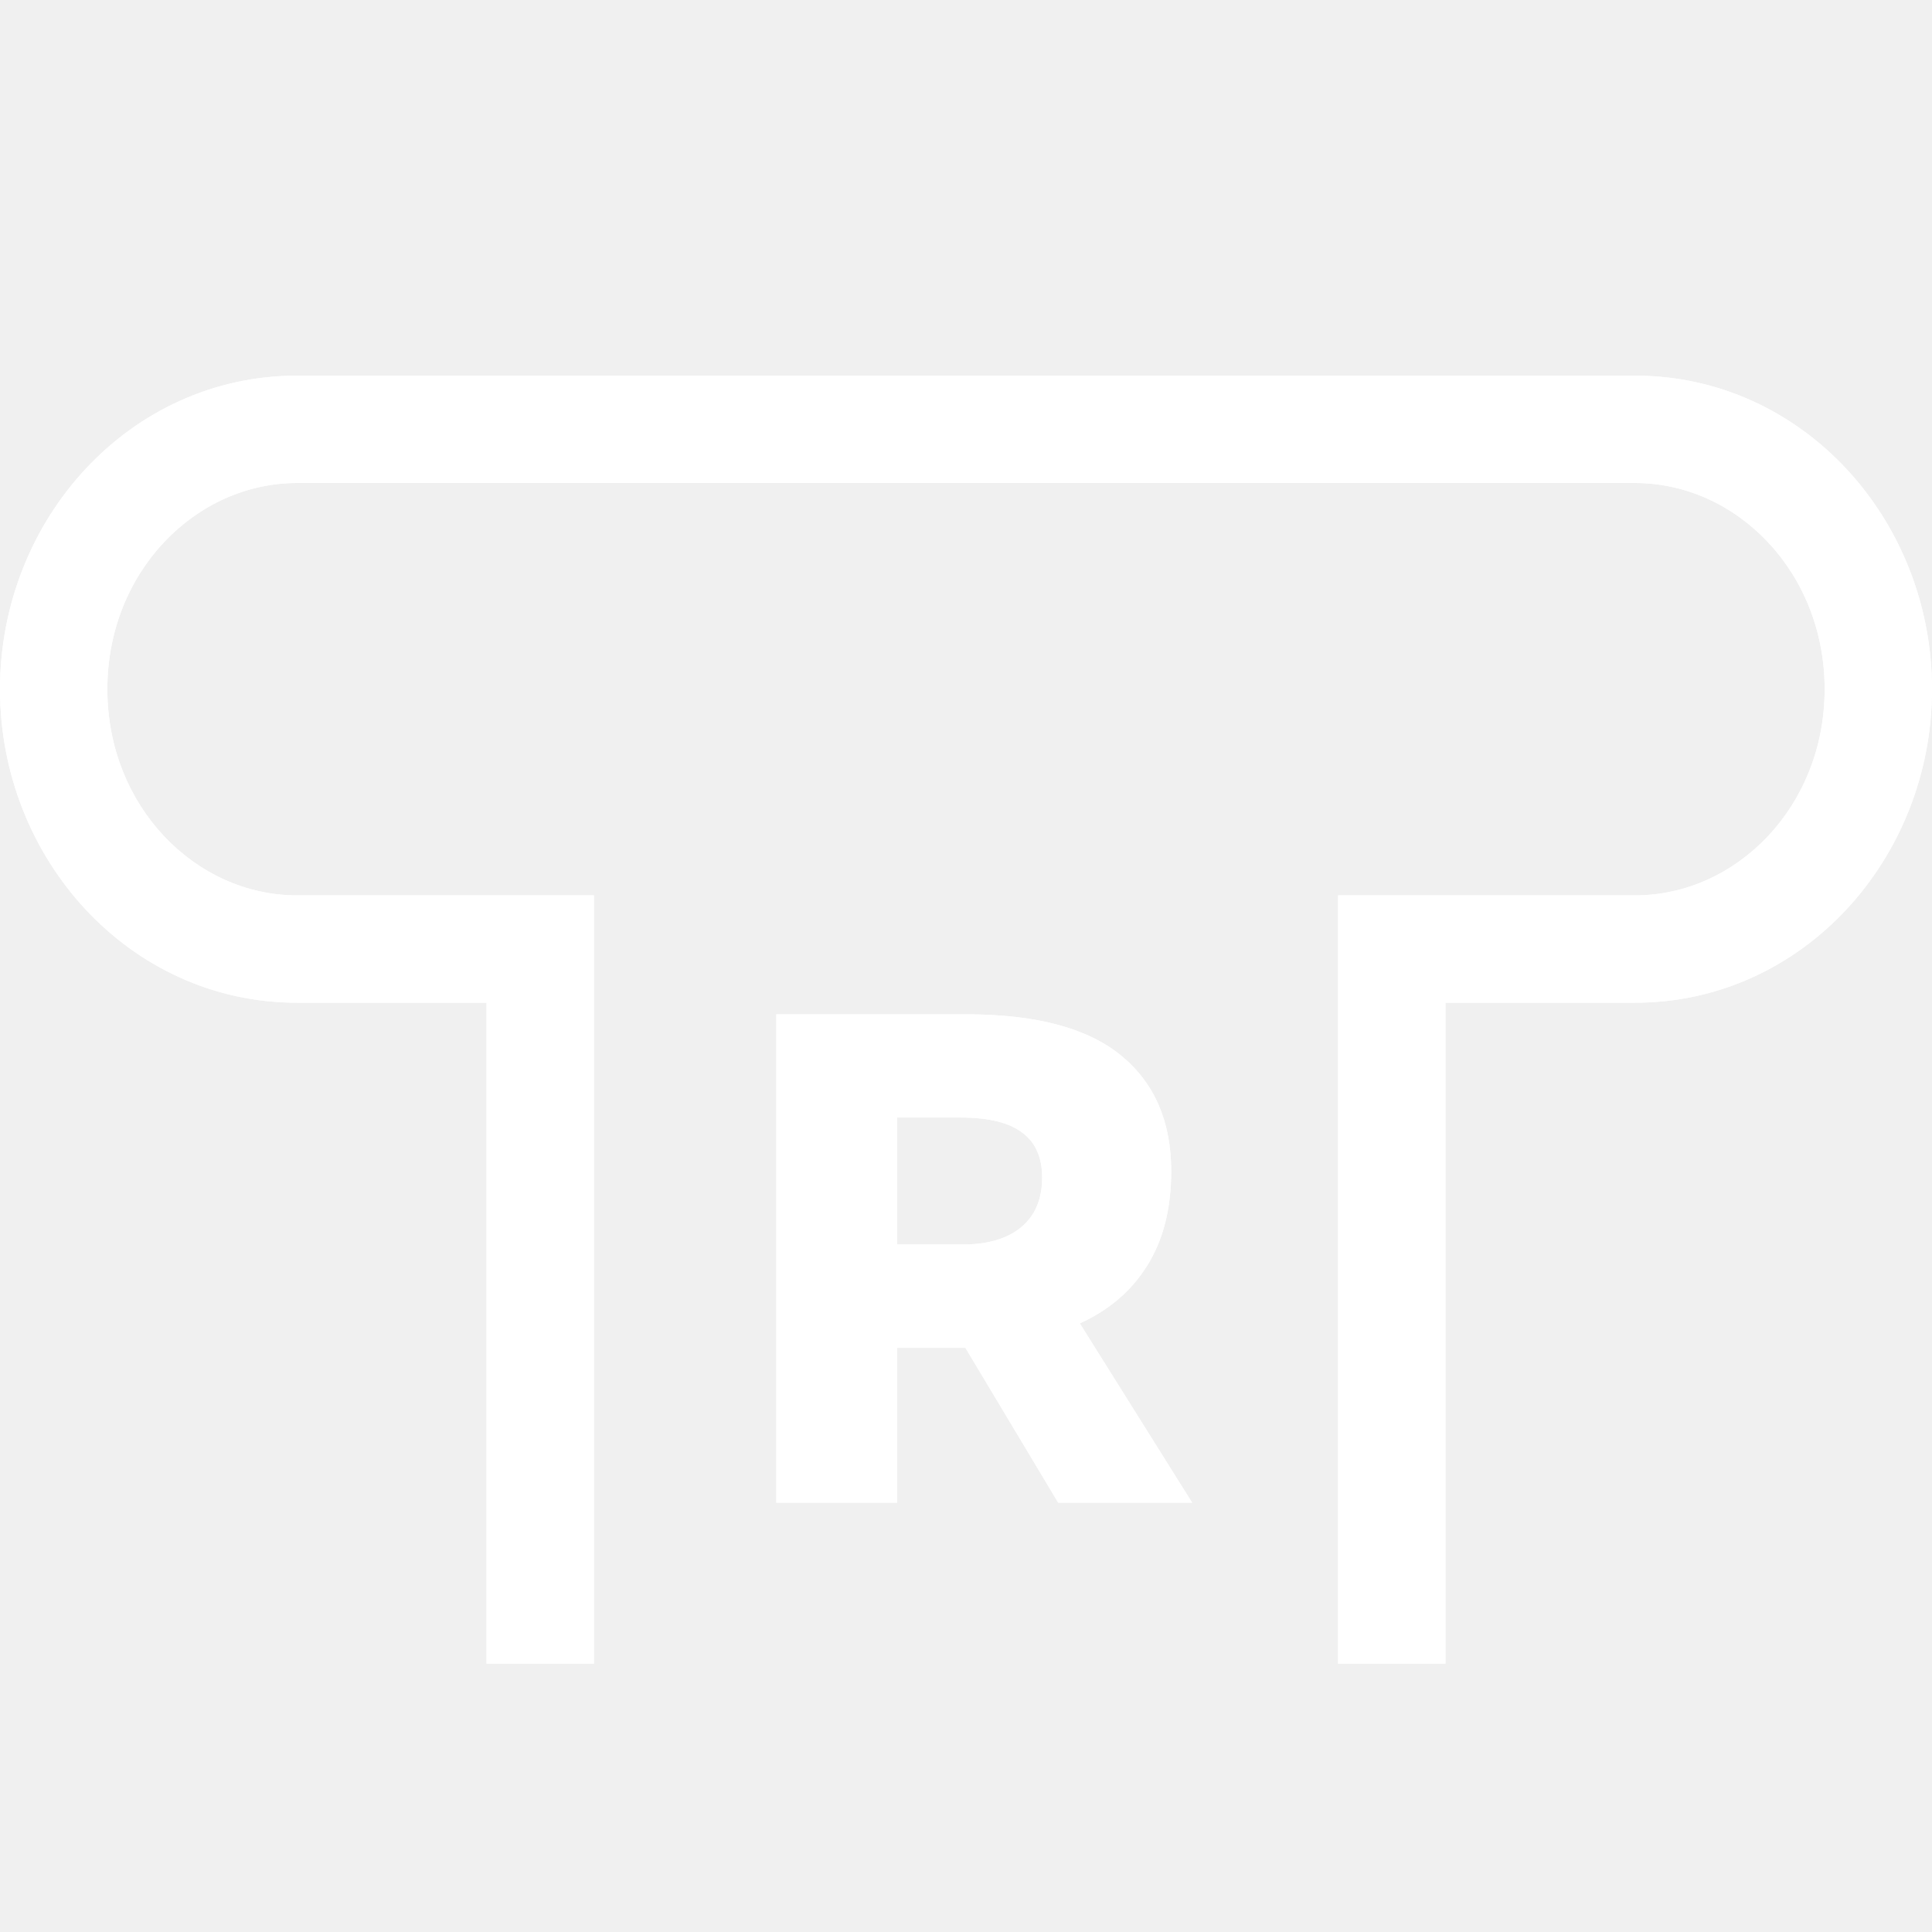
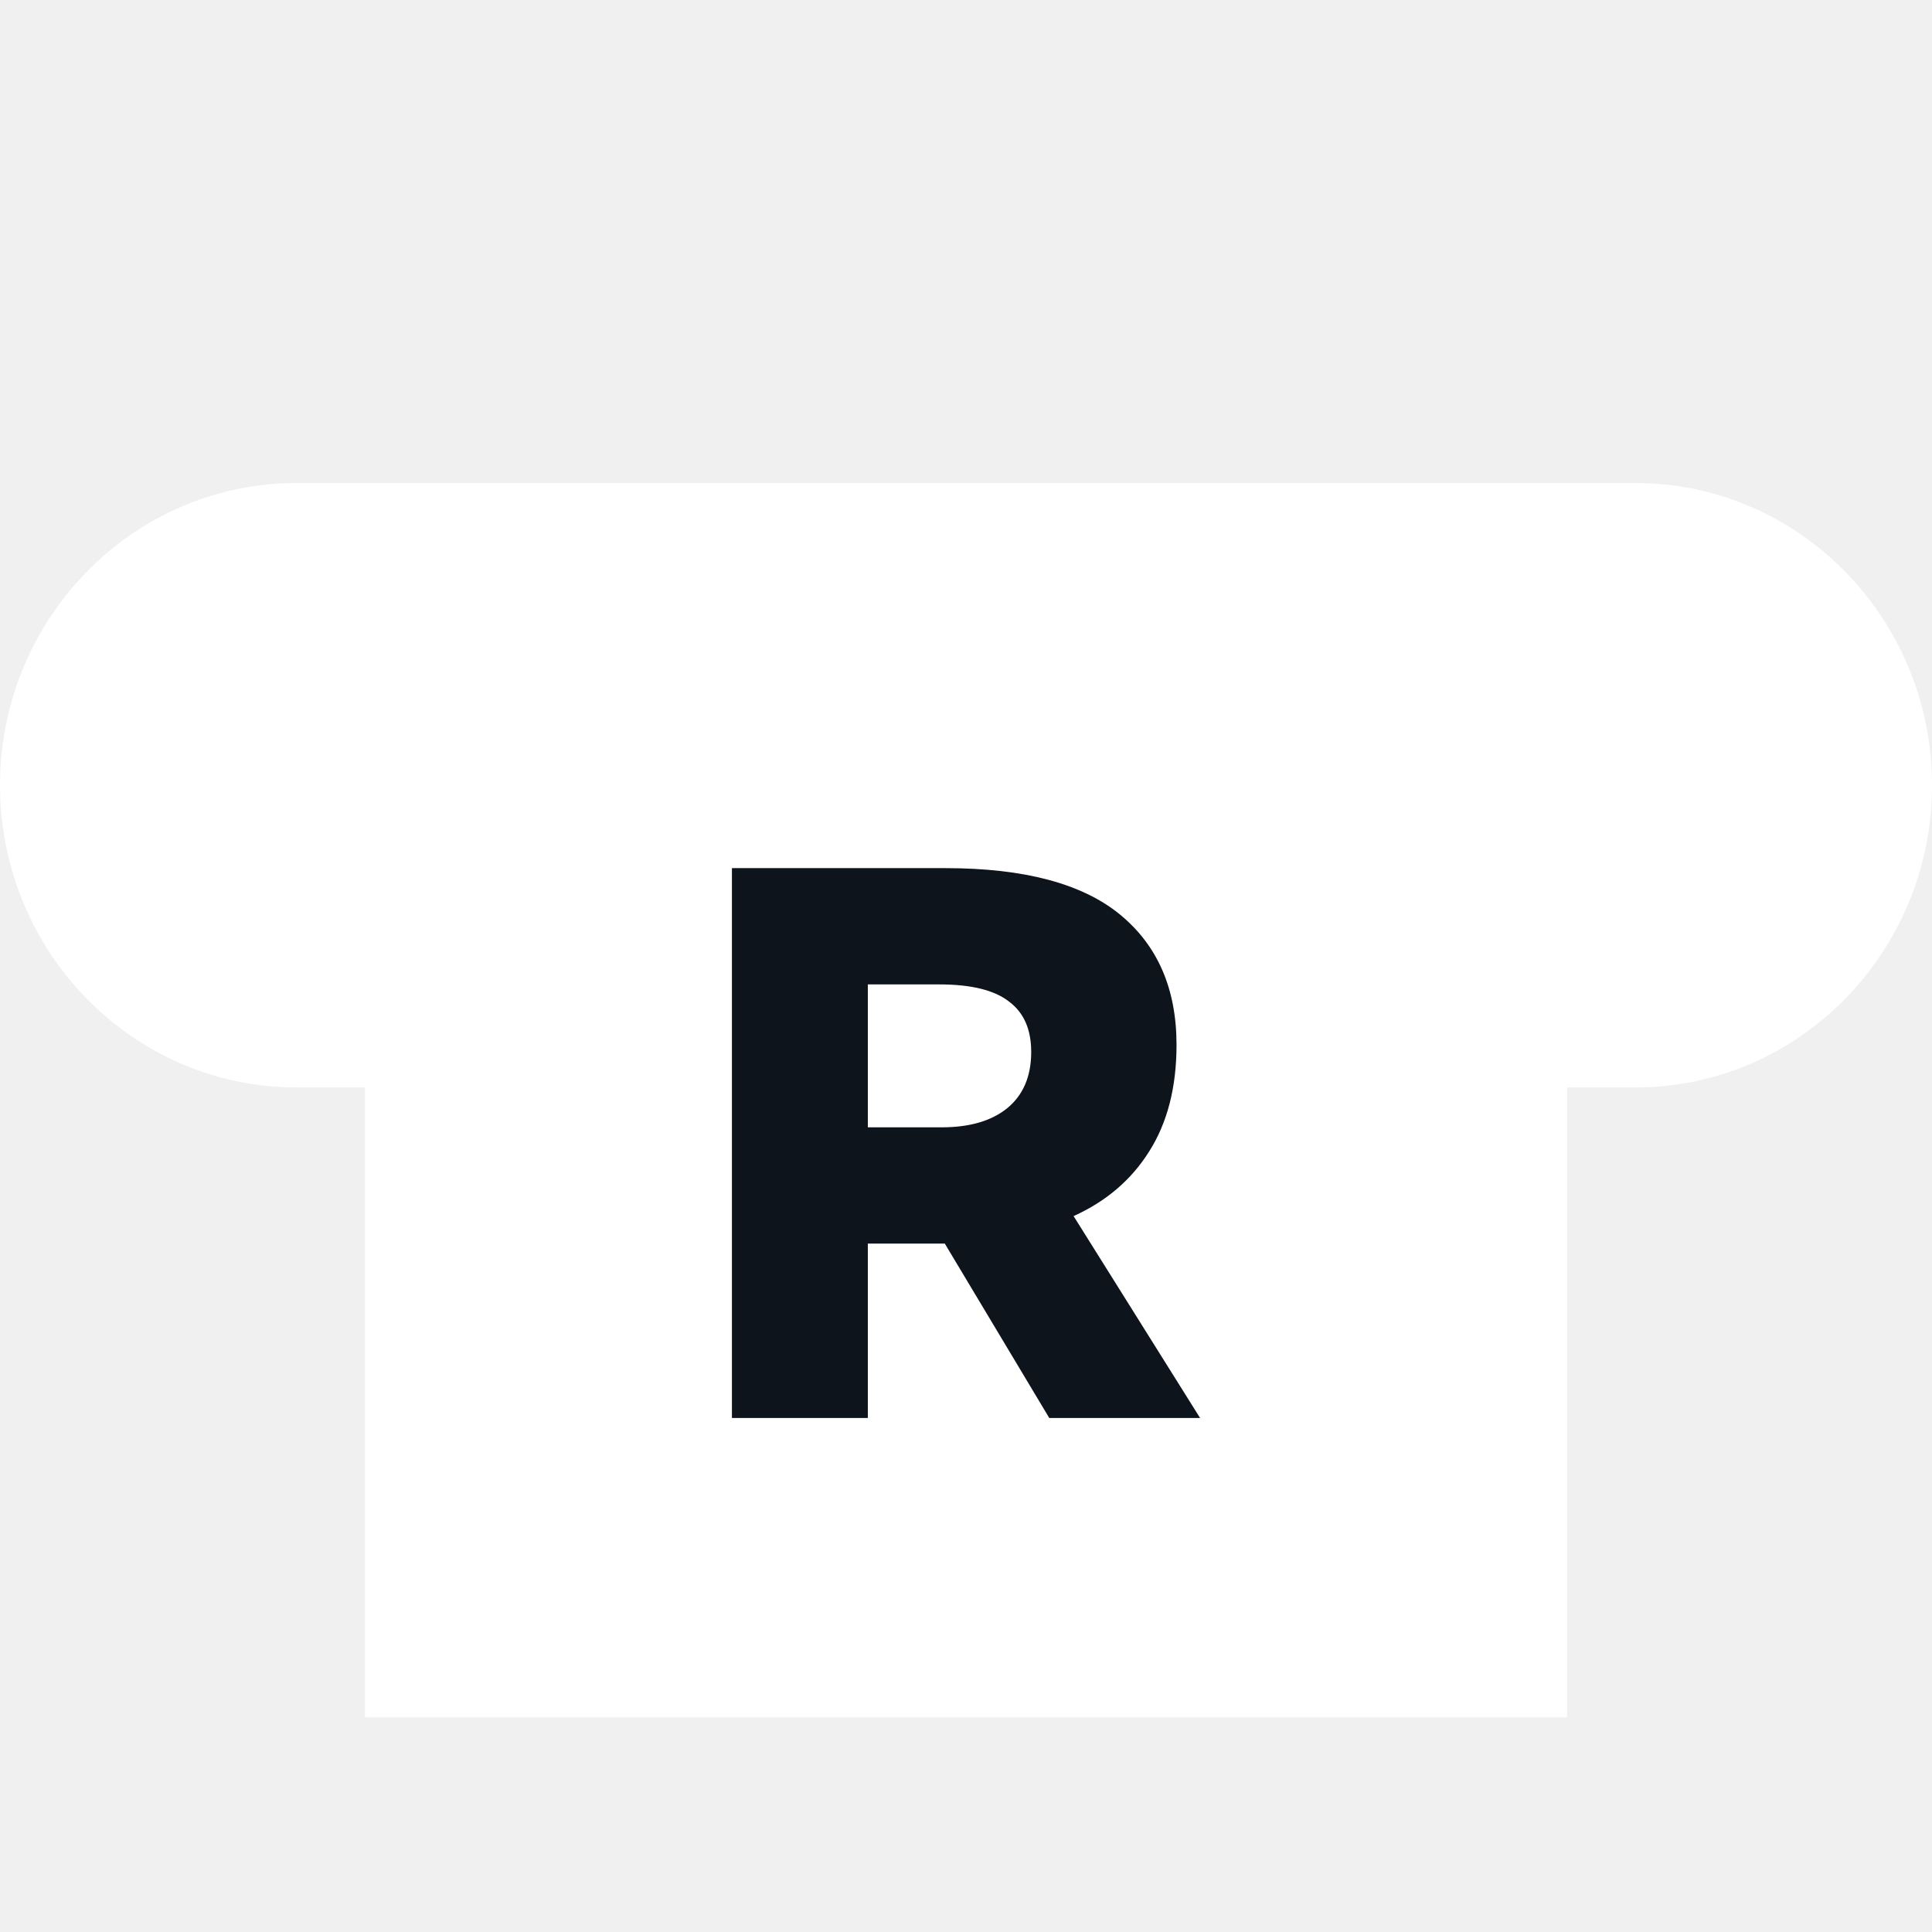
<svg xmlns="http://www.w3.org/2000/svg" width="32" height="32" viewBox="0 0 32 32" fill="none">
-   <path fill-rule="evenodd" clip-rule="evenodd" d="M0 11.415C0 8.603 2.148 6.222 4.919 6.222H27.081C29.852 6.222 32 8.603 32 11.415C32 14.227 29.852 16.608 27.081 16.608H23.941V27.556H22.163V14.83H27.081C28.762 14.83 30.222 13.357 30.222 11.415C30.222 9.473 28.762 8 27.081 8H4.919C3.238 8 1.778 9.473 1.778 11.415C1.778 13.357 3.238 14.83 4.919 14.83H9.837V27.556H8.059V16.608H4.919C2.148 16.608 0 14.227 0 11.415Z" fill="white" />
-   <path d="M19.746 24.889H17.527L15.99 22.324H14.858V24.889H12.859V16.8H16.002C17.157 16.8 18.012 17.027 18.567 17.482C19.122 17.936 19.399 18.576 19.399 19.4C19.399 20.024 19.264 20.548 18.995 20.972C18.733 21.388 18.363 21.703 17.885 21.919L19.746 24.889ZM14.858 18.51V20.613H15.944C16.352 20.613 16.672 20.521 16.903 20.336C17.142 20.143 17.261 19.866 17.261 19.504C17.261 19.173 17.154 18.926 16.938 18.765C16.722 18.595 16.379 18.51 15.909 18.51H14.858Z" fill="white" />
-   <path fill-rule="evenodd" clip-rule="evenodd" d="M0 11.415C0 8.603 2.148 6.222 4.919 6.222H27.081C29.852 6.222 32 8.603 32 11.415C32 14.227 29.852 16.608 27.081 16.608H23.941V27.556H22.163V14.83H27.081C28.762 14.83 30.222 13.357 30.222 11.415C30.222 9.473 28.762 8 27.081 8H4.919C3.238 8 1.778 9.473 1.778 11.415C1.778 13.357 3.238 14.83 4.919 14.83H9.837V27.556H8.059V16.608H4.919C2.148 16.608 0 14.227 0 11.415Z" fill="white" />
-   <path d="M19.746 24.889H17.527L15.99 22.324H14.858V24.889H12.859V16.8H16.002C17.157 16.8 18.012 17.027 18.567 17.482C19.122 17.936 19.399 18.576 19.399 19.4C19.399 20.024 19.264 20.548 18.995 20.972C18.733 21.388 18.363 21.703 17.885 21.919L19.746 24.889ZM14.858 18.51V20.613H15.944C16.352 20.613 16.672 20.521 16.903 20.336C17.142 20.143 17.261 19.866 17.261 19.504C17.261 19.173 17.154 18.926 16.938 18.765C16.722 18.595 16.379 18.51 15.909 18.51H14.858Z" fill="white" />
+   <path fill-rule="evenodd" clip-rule="evenodd" d="M4.919 8C2.184 8 0 10.259 0 13.006C0 15.752 2.184 18.012 4.919 18.012H6.044V28.444H24.178H25.956V18.012H27.081C29.816 18.012 32 15.752 32 13.006C32 10.259 29.816 8 27.081 8H4.919Z" fill="white" />
+   <path d="M19.877 23.486H17.379L15.649 20.598H14.374V23.486H12.123V14.379H15.662C16.963 14.379 17.925 14.635 18.55 15.147C19.174 15.659 19.487 16.378 19.487 17.306C19.487 18.009 19.335 18.599 19.031 19.076C18.736 19.544 18.32 19.9 17.782 20.142L19.877 23.486ZM14.374 16.305V18.672H15.597C16.056 18.672 16.416 18.568 16.677 18.36C16.945 18.143 17.08 17.831 17.08 17.424C17.08 17.05 16.958 16.773 16.715 16.591C16.473 16.4 16.087 16.305 15.558 16.305H14.374Z" fill="#0E141B" />
</svg>
